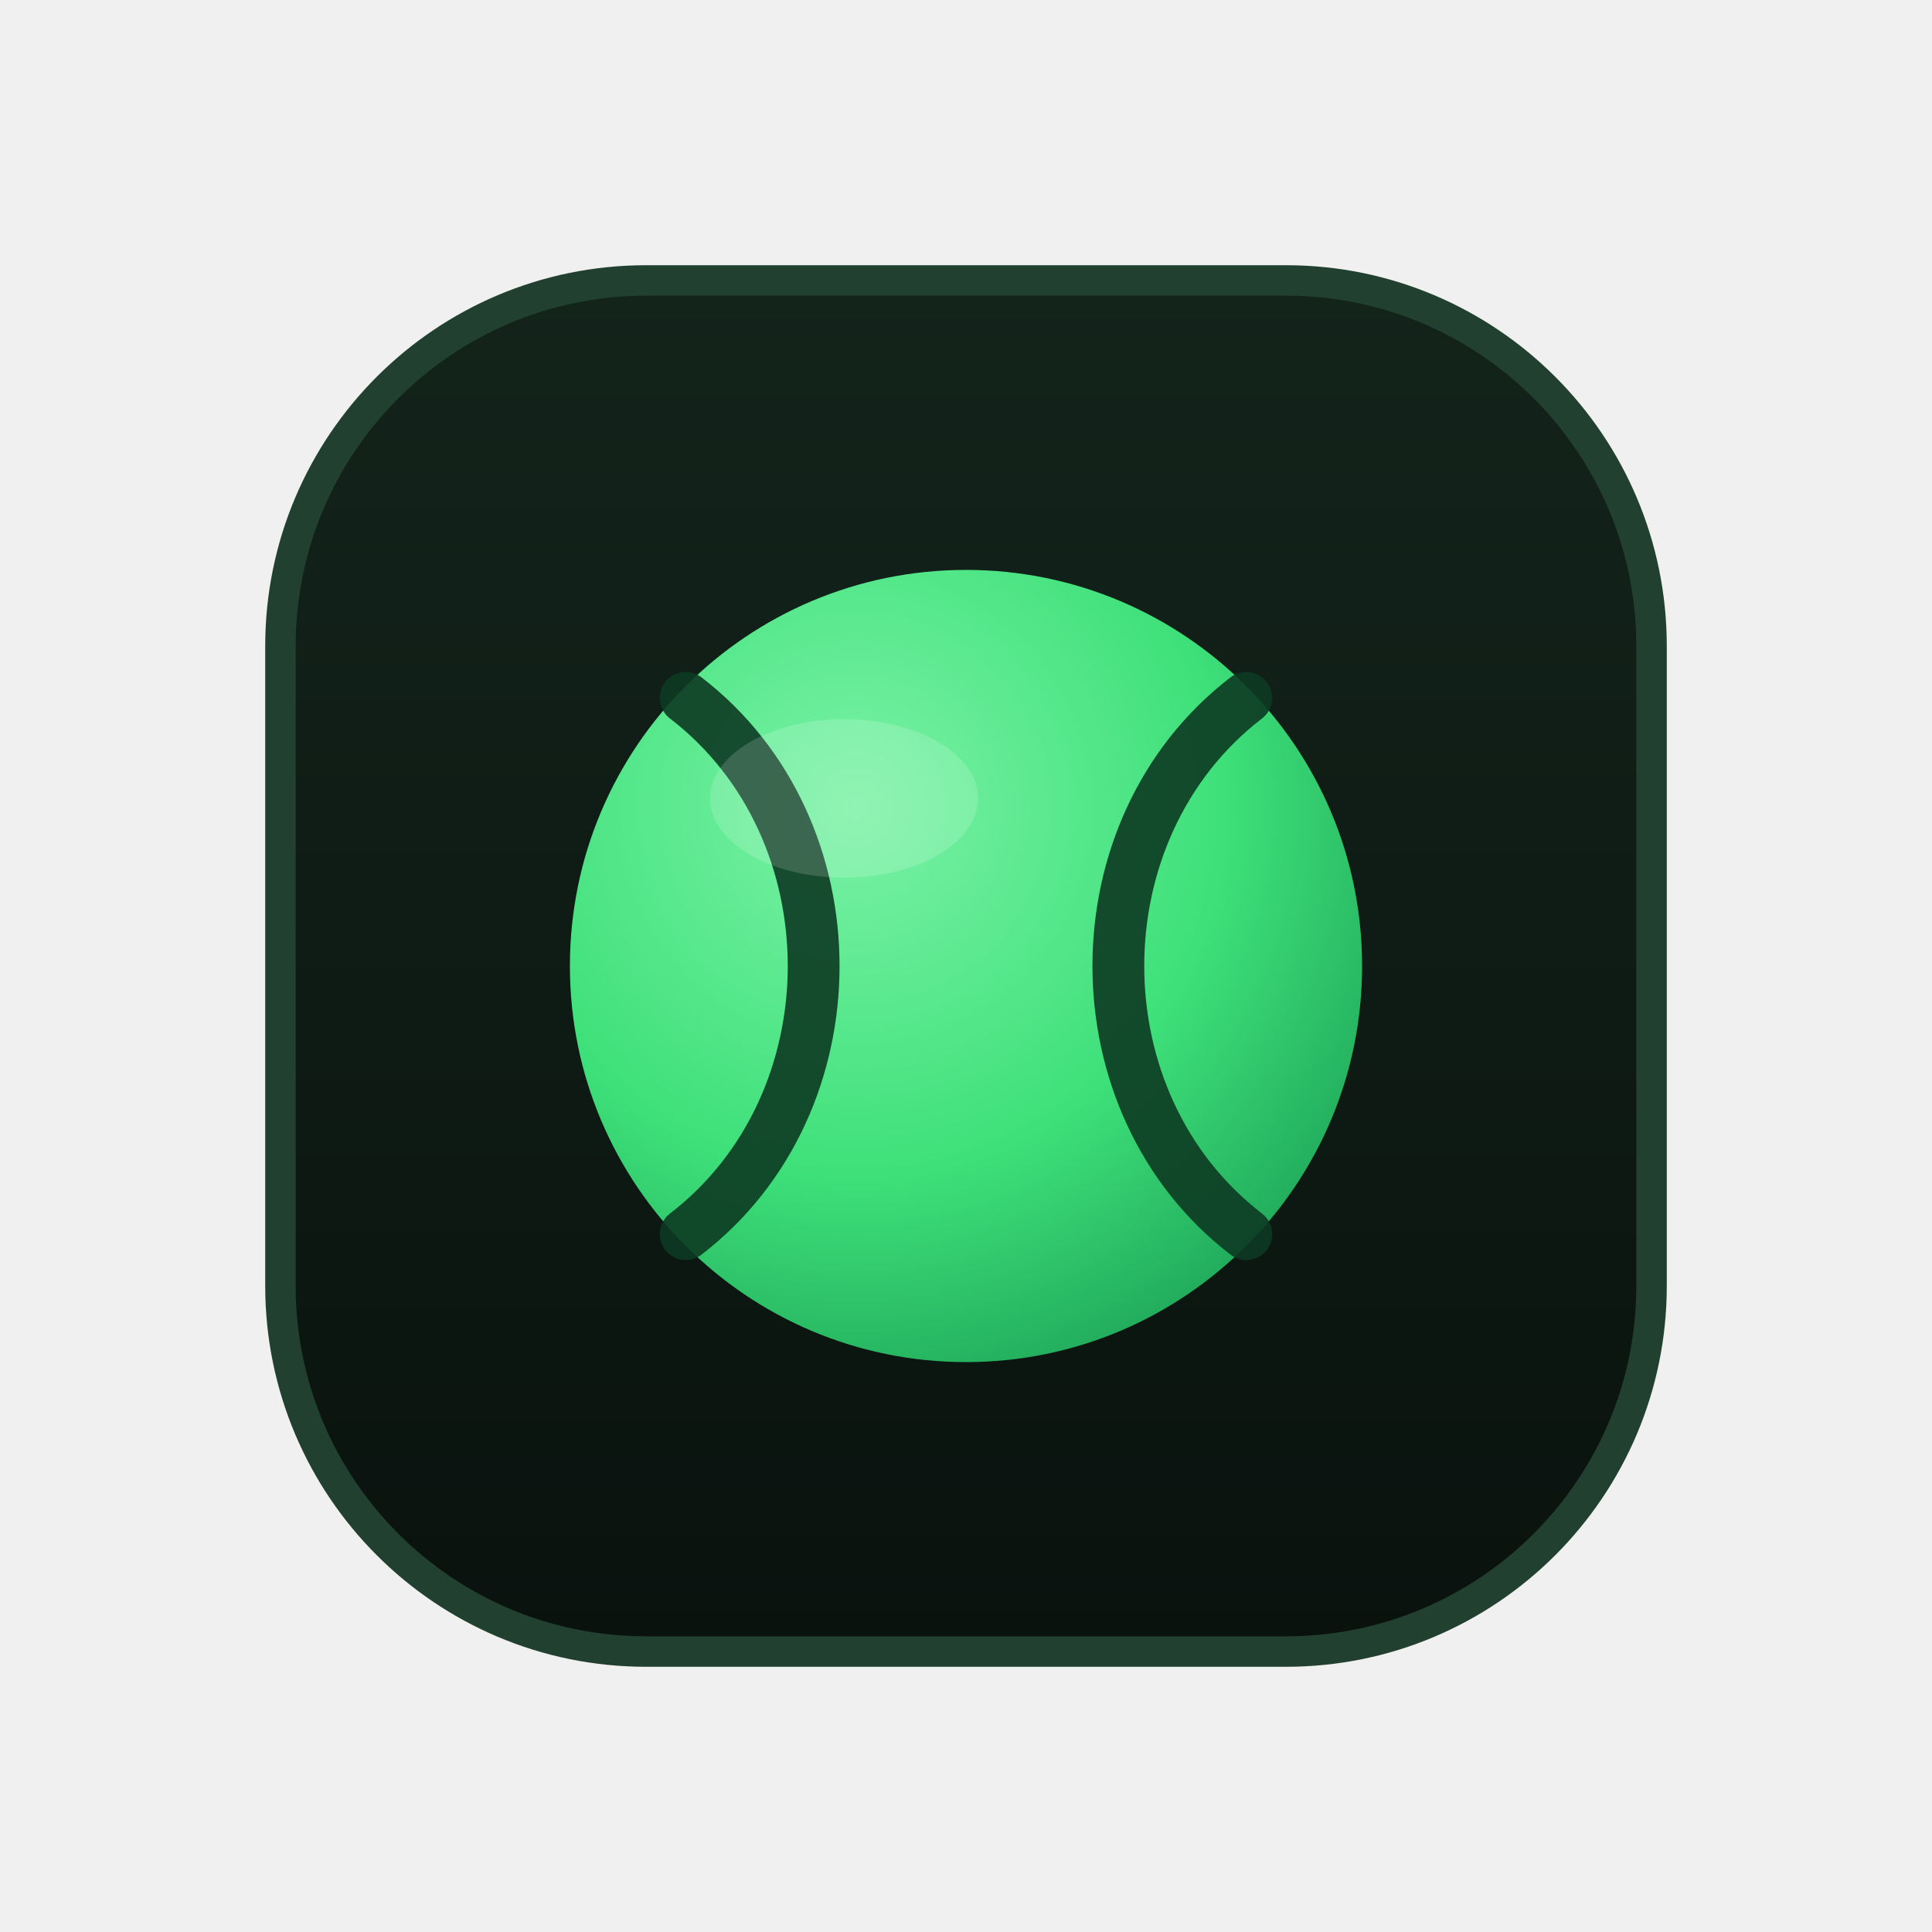
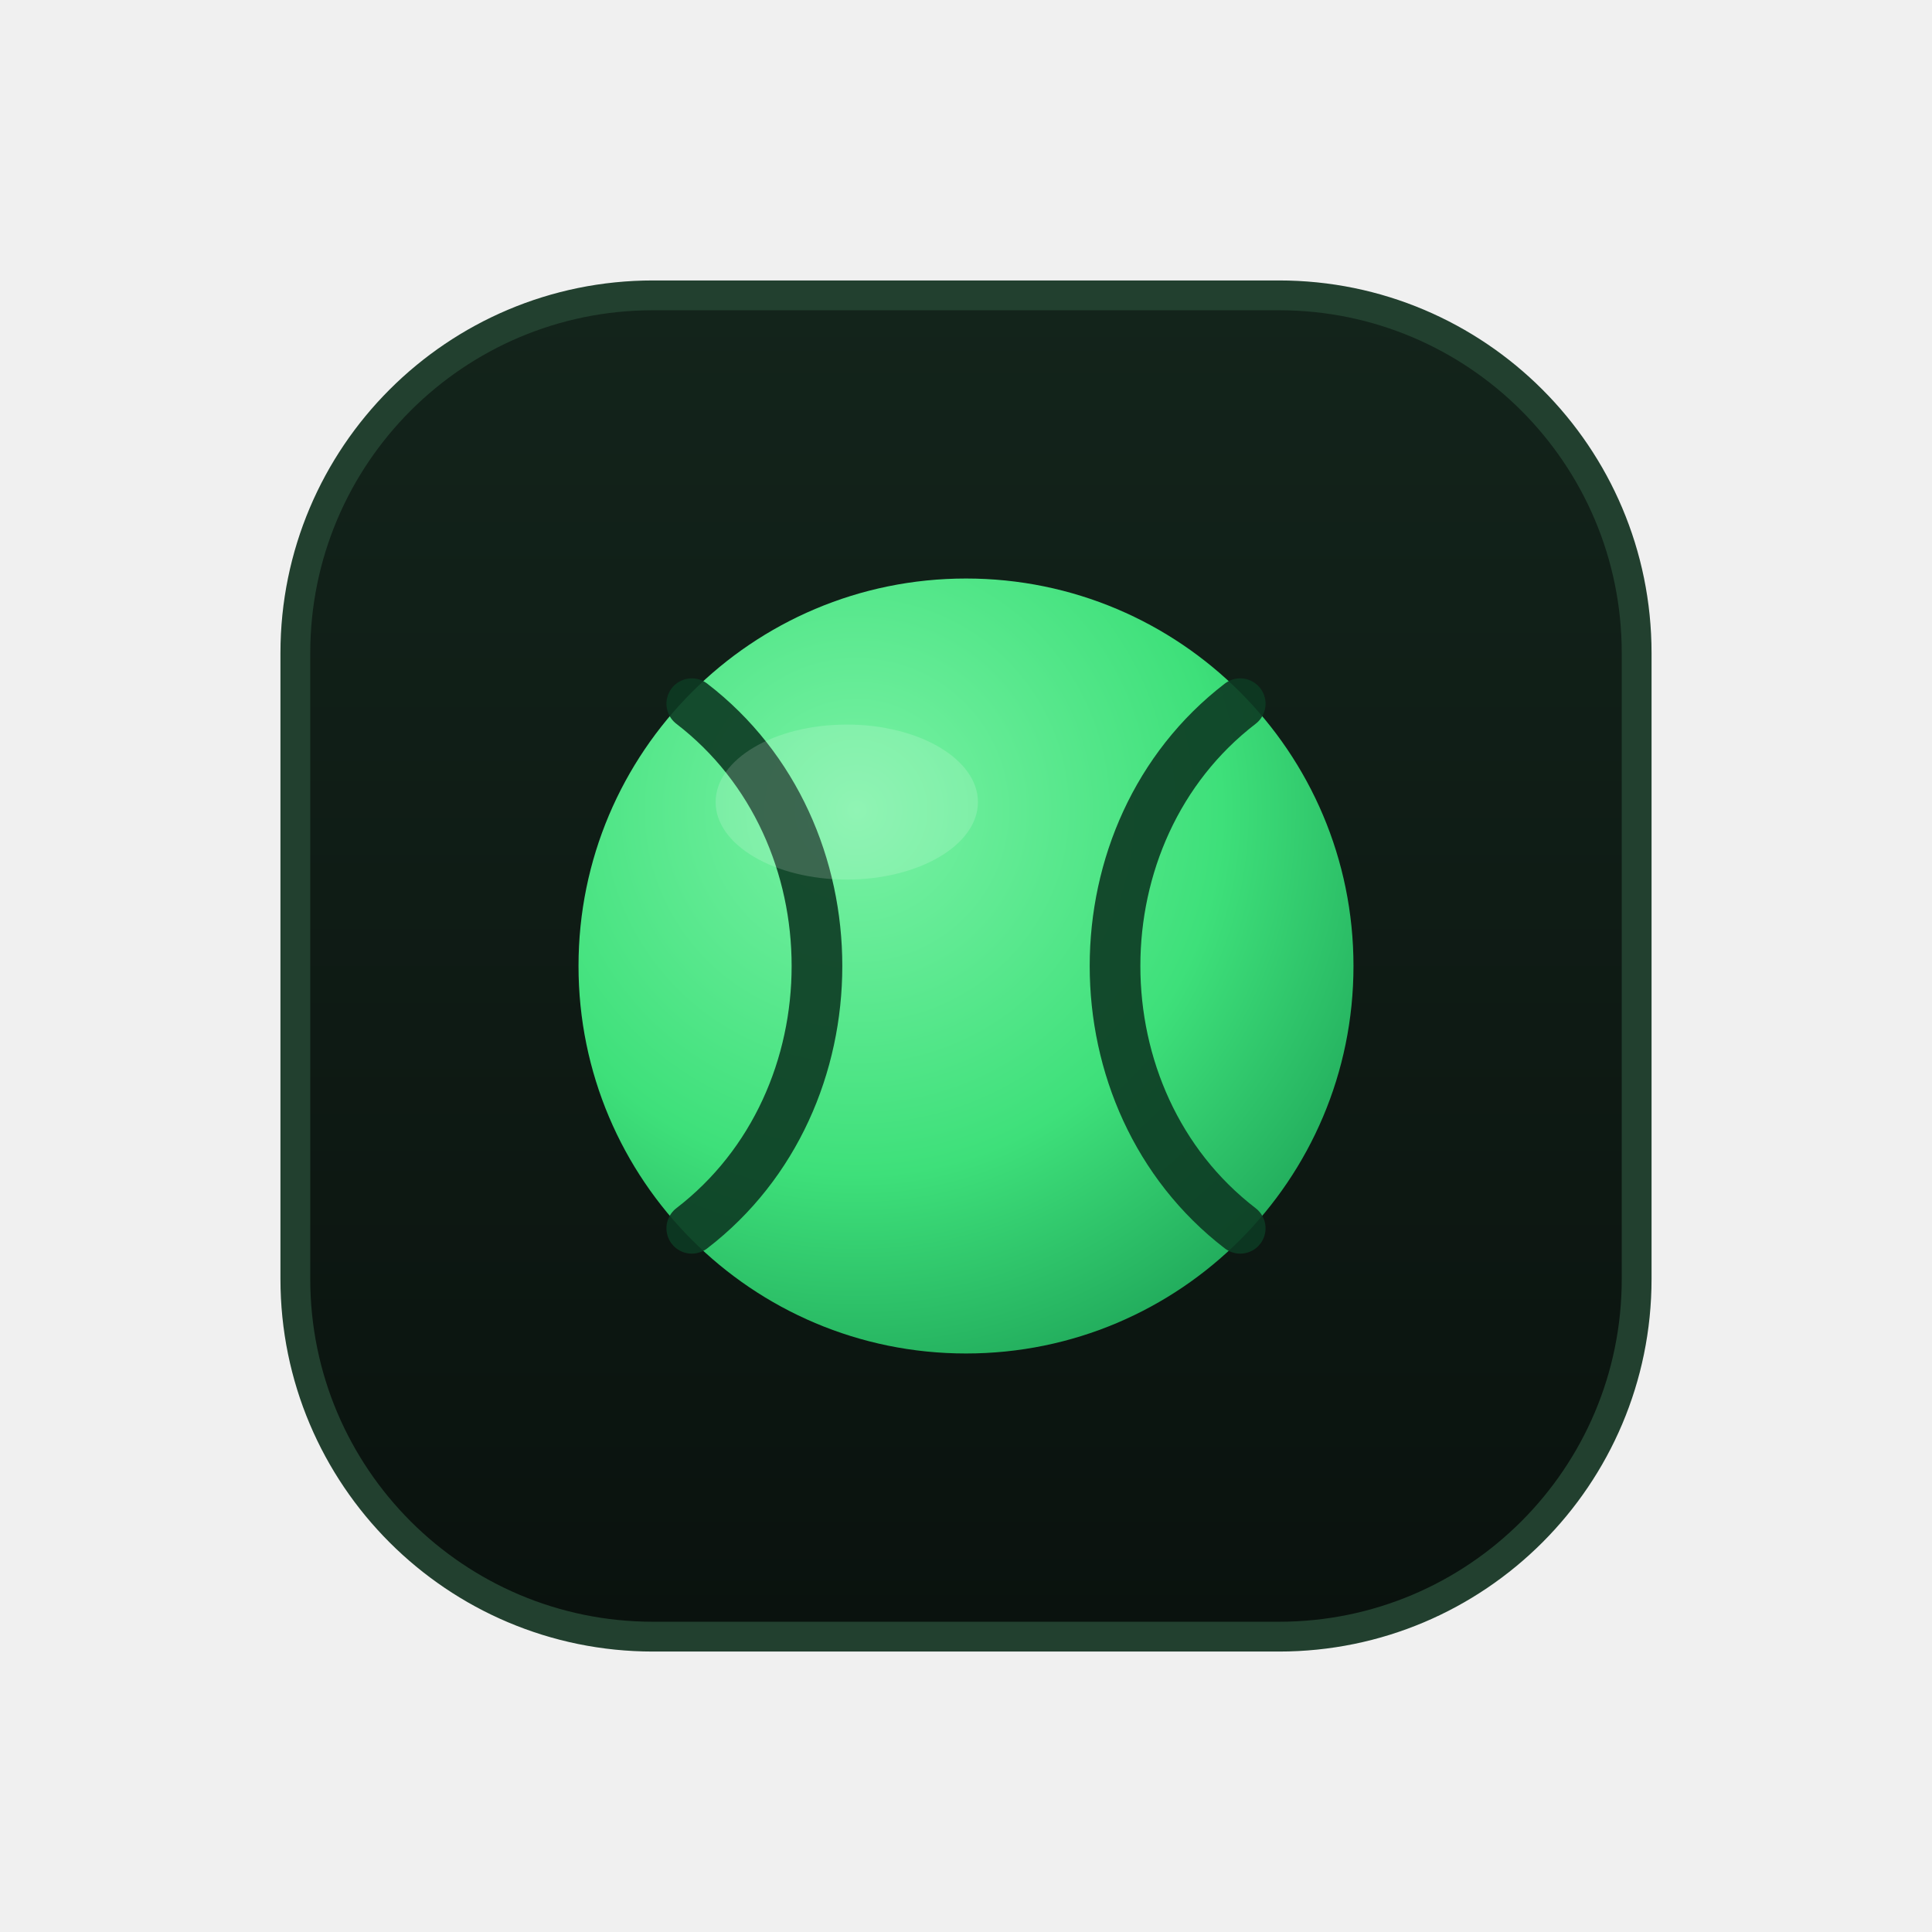
- <svg xmlns="http://www.w3.org/2000/svg" width="62" height="62" fill="none" role="img" aria-label="Live Tennis API">
+ <svg xmlns="http://www.w3.org/2000/svg" width="62" height="62" viewBox="0 0 62 62" fill="none" role="img" aria-label="Live Tennis API">
  <defs>
    <linearGradient id="lt-t" x1="0" y1="0" x2="0" y2="1">
      <stop offset="0" stop-color="#13241b" />
      <stop offset="1" stop-color="#0a120e" />
    </linearGradient>
    <radialGradient id="lt-b" cx="0.36" cy="0.30" r="0.85">
      <stop offset="0" stop-color="#7bf2a6" />
      <stop offset="0.55" stop-color="#3ee07a" />
      <stop offset="1" stop-color="#189a52" />
    </radialGradient>
  </defs>
-   <g transform="translate(31 31) scale(0.97778) translate(-24 -24)">
+   <g transform="translate(31 31) scale(0.9565217) translate(-24 -24)">
    <rect x="1.5" y="1.5" width="45" height="45" rx="12" fill="url(#lt-t)" stroke="#22402f" stroke-width="1" />
    <circle cx="24" cy="24" r="13" fill="url(#lt-b)" />
    <path d="M14.8 15.2 C 20.4 19.5, 20.4 28.5, 14.8 32.8" fill="none" stroke="#0c3a22" stroke-width="1.7" stroke-linecap="round" opacity="0.9" />
    <path d="M33.2 15.2 C 27.6 19.5, 27.6 28.5, 33.2 32.8" fill="none" stroke="#0c3a22" stroke-width="1.7" stroke-linecap="round" opacity="0.9" />
    <ellipse cx="20" cy="18.5" rx="4.4" ry="2.6" fill="#ffffff" opacity="0.16" />
  </g>
</svg>
